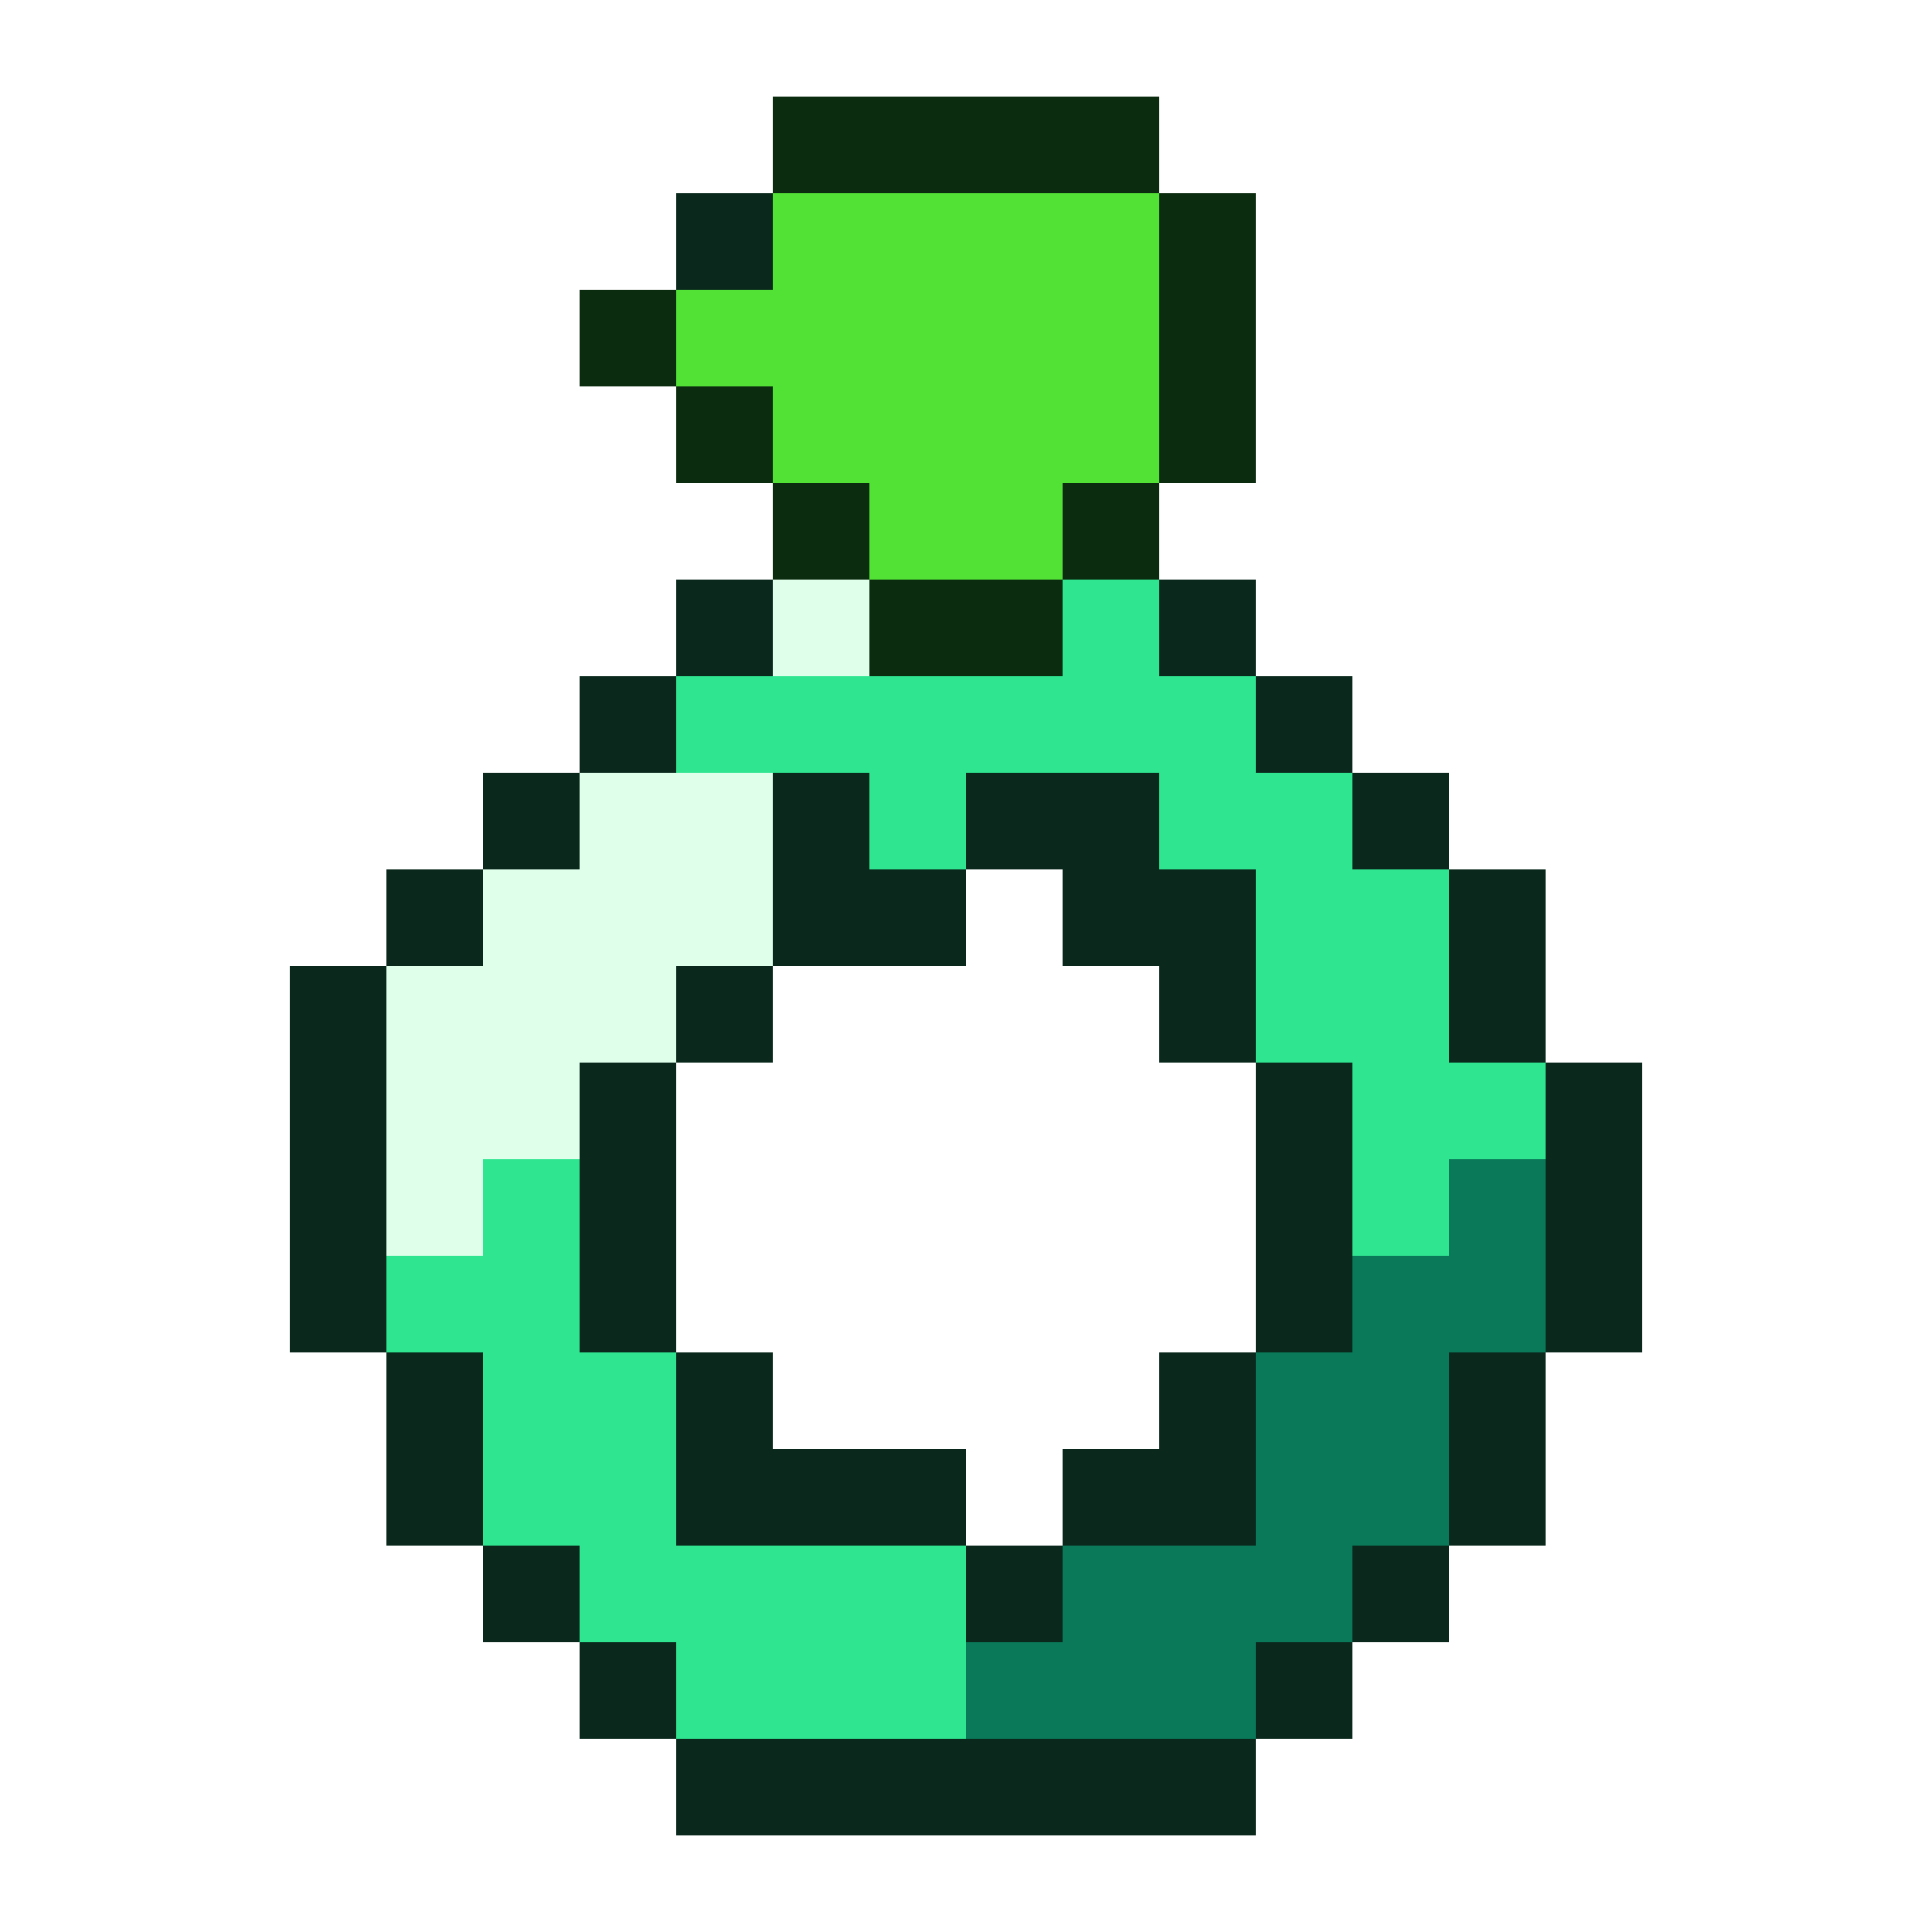
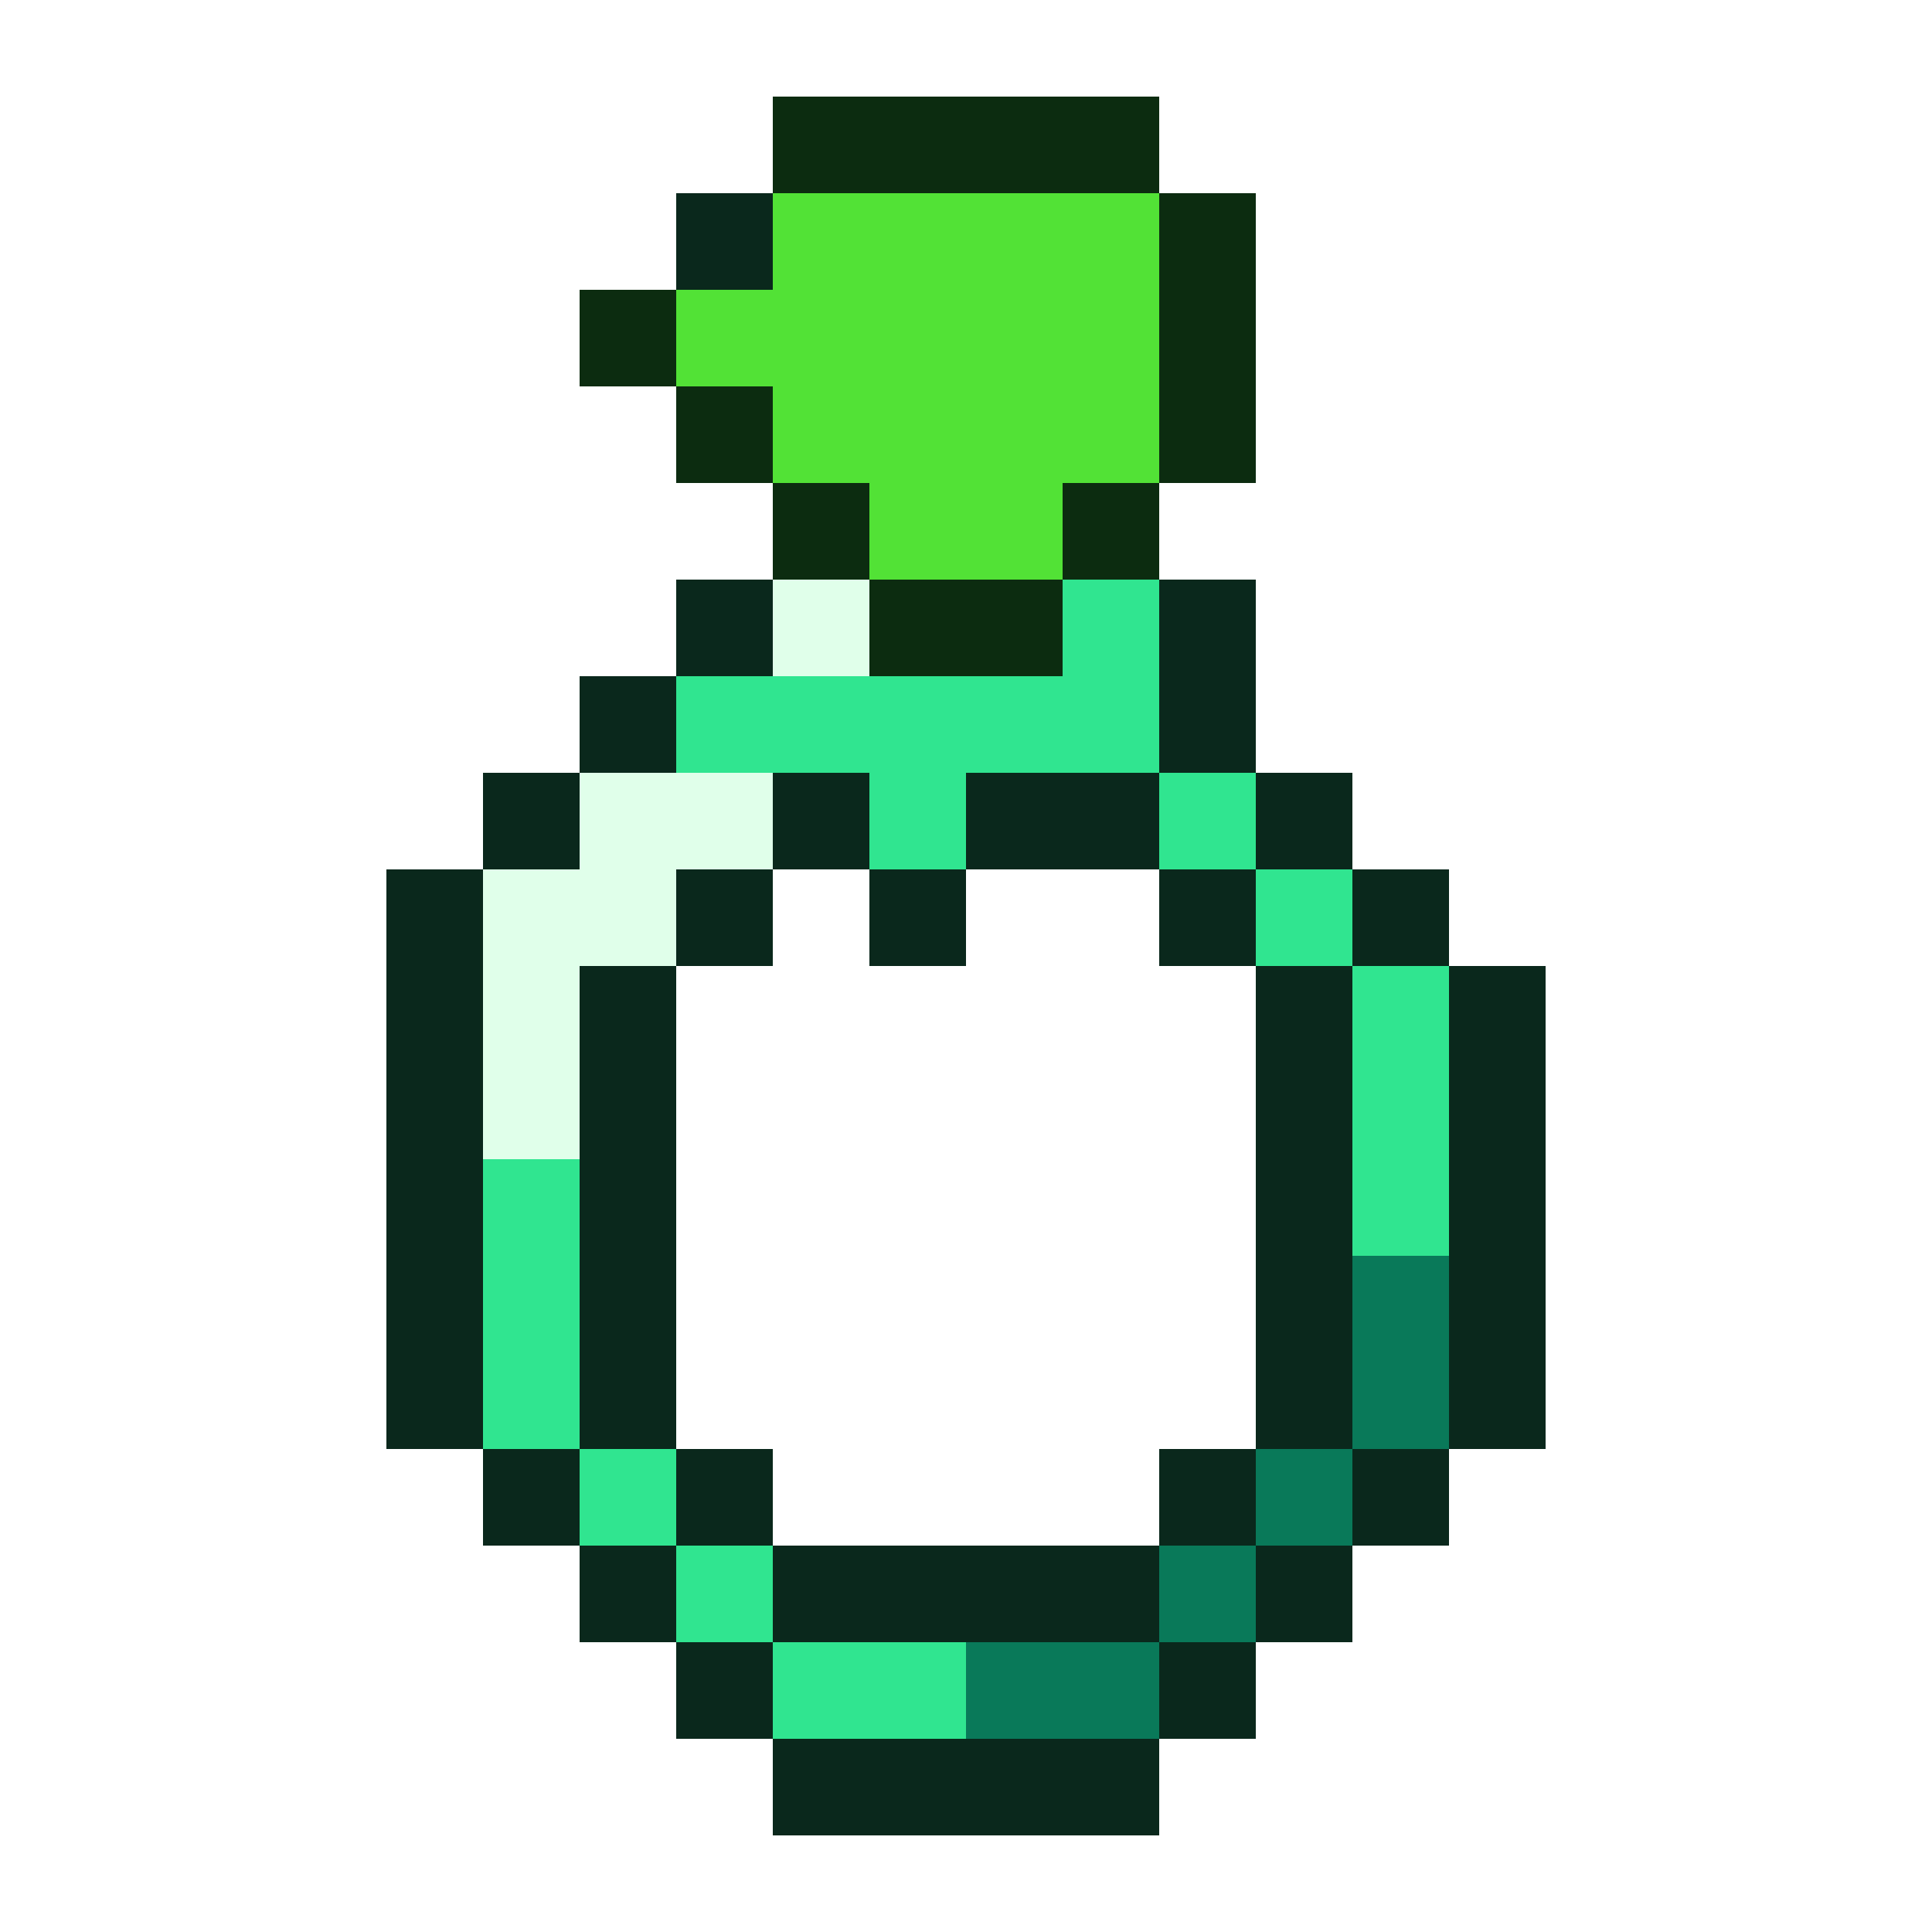
<svg xmlns="http://www.w3.org/2000/svg" viewBox="0 0 20 20" shape-rendering="crispEdges">
  <path fill="#0c2c10" d="M8 1h4v1h-4zM12 2h1v1h-1zM6 3h1v1h-1zM12 3h1v1h-1zM7 4h1v1h-1zM12 4h1v1h-1zM8 5h1v1h-1zM11 5h1v1h-1zM9 6h2v1h-2z" />
-   <path fill="#0a281c" d="M7 2h1v1h-1zM7 6h1v1h-1zM12 6h1v1h-1zM6 7h1v1h-1zM13 7h1v1h-1zM5 8h1v1h-1zM8 8h1v1h-1zM10 8h2v1h-2zM14 8h1v1h-1zM4 9h1v1h-1zM8 9h2v1h-2zM11 9h2v1h-2zM15 9h1v1h-1zM3 10h1v1h-1zM7 10h1v1h-1zM12 10h1v1h-1zM15 10h1v1h-1zM3 11h1v1h-1zM6 11h1v1h-1zM13 11h1v1h-1zM16 11h1v1h-1zM3 12h1v1h-1zM6 12h1v1h-1zM13 12h1v1h-1zM16 12h1v1h-1zM3 13h1v1h-1zM6 13h1v1h-1zM13 13h1v1h-1zM16 13h1v1h-1zM4 14h1v1h-1zM7 14h1v1h-1zM12 14h1v1h-1zM15 14h1v1h-1zM4 15h1v1h-1zM7 15h3v1h-3zM11 15h2v1h-2zM15 15h1v1h-1zM5 16h1v1h-1zM10 16h1v1h-1zM14 16h1v1h-1zM6 17h1v1h-1zM13 17h1v1h-1zM7 18h6v1h-6z" />
+   <path fill="#0a281c" d="M7 2h1v1h-1zM7 6h1v1h-1zM12 6h1v1h-1zM6 7h1v1h-1zM12 7h1v1h-1zM5 8h1v1h-1zM8 8h1v1h-1zM10 8h2v1h-2zM13 8h1v1h-1zM4 9h1v1h-1zM7 9h1v1h-1zM9 9h1v1h-1zM12 9h1v1h-1zM14 9h1v1h-1zM4 10h1v1h-1zM6 10h1v1h-1zM13 10h1v1h-1zM15 10h1v1h-1zM4 11h1v1h-1zM6 11h1v1h-1zM13 11h1v1h-1zM15 11h1v1h-1zM4 12h1v1h-1zM6 12h1v1h-1zM13 12h1v1h-1zM15 12h1v1h-1zM4 13h1v1h-1zM6 13h1v1h-1zM13 13h1v1h-1zM15 13h1v1h-1zM4 14h1v1h-1zM6 14h1v1h-1zM13 14h1v1h-1zM15 14h1v1h-1zM5 15h1v1h-1zM7 15h1v1h-1zM12 15h1v1h-1zM14 15h1v1h-1zM6 16h1v1h-1zM8 16h4v1h-4zM13 16h1v1h-1zM7 17h1v1h-1zM12 17h1v1h-1zM8 18h4v1h-4z" />
  <path fill="#52e236" d="M8 2h4v1h-4zM7 3h5v1h-5zM8 4h4v1h-4zM9 5h2v1h-2z" />
-   <path fill="#e0ffea" d="M8 6h1v1h-1zM6 8h2v1h-2zM5 9h3v1h-3zM4 10h3v1h-3zM4 11h2v1h-2zM4 12h1v1h-1z" />
-   <path fill="#30e590" d="M11 6h1v1h-1zM7 7h6v1h-6zM9 8h1v1h-1zM12 8h2v1h-2zM13 9h2v1h-2zM13 10h2v1h-2zM14 11h2v1h-2zM5 12h1v1h-1zM14 12h1v1h-1zM4 13h2v1h-2zM5 14h2v1h-2zM5 15h2v1h-2zM6 16h4v1h-4zM7 17h3v1h-3z" />
-   <path fill="#097959" d="M15 12h1v1h-1zM14 13h2v1h-2zM13 14h2v1h-2zM13 15h2v1h-2zM11 16h3v1h-3zM10 17h3v1h-3z" />
+   <path fill="#e0ffea" d="M8 6h1v1h-1zM6 8h2v1h-2zM5 9h2v1h-2zM5 10h1v1h-1zM5 11h1v1h-1z" />
+   <path fill="#30e590" d="M11 6h1v1h-1zM7 7h5v1h-5zM9 8h1v1h-1zM12 8h1v1h-1zM13 9h1v1h-1zM14 10h1v1h-1zM14 11h1v1h-1zM5 12h1v1h-1zM14 12h1v1h-1zM5 13h1v1h-1zM5 14h1v1h-1zM6 15h1v1h-1zM7 16h1v1h-1zM8 17h2v1h-2z" />
+   <path fill="#097959" d="M14 13h1v1h-1zM14 14h1v1h-1zM13 15h1v1h-1zM12 16h1v1h-1zM10 17h2v1h-2z" />
</svg>
